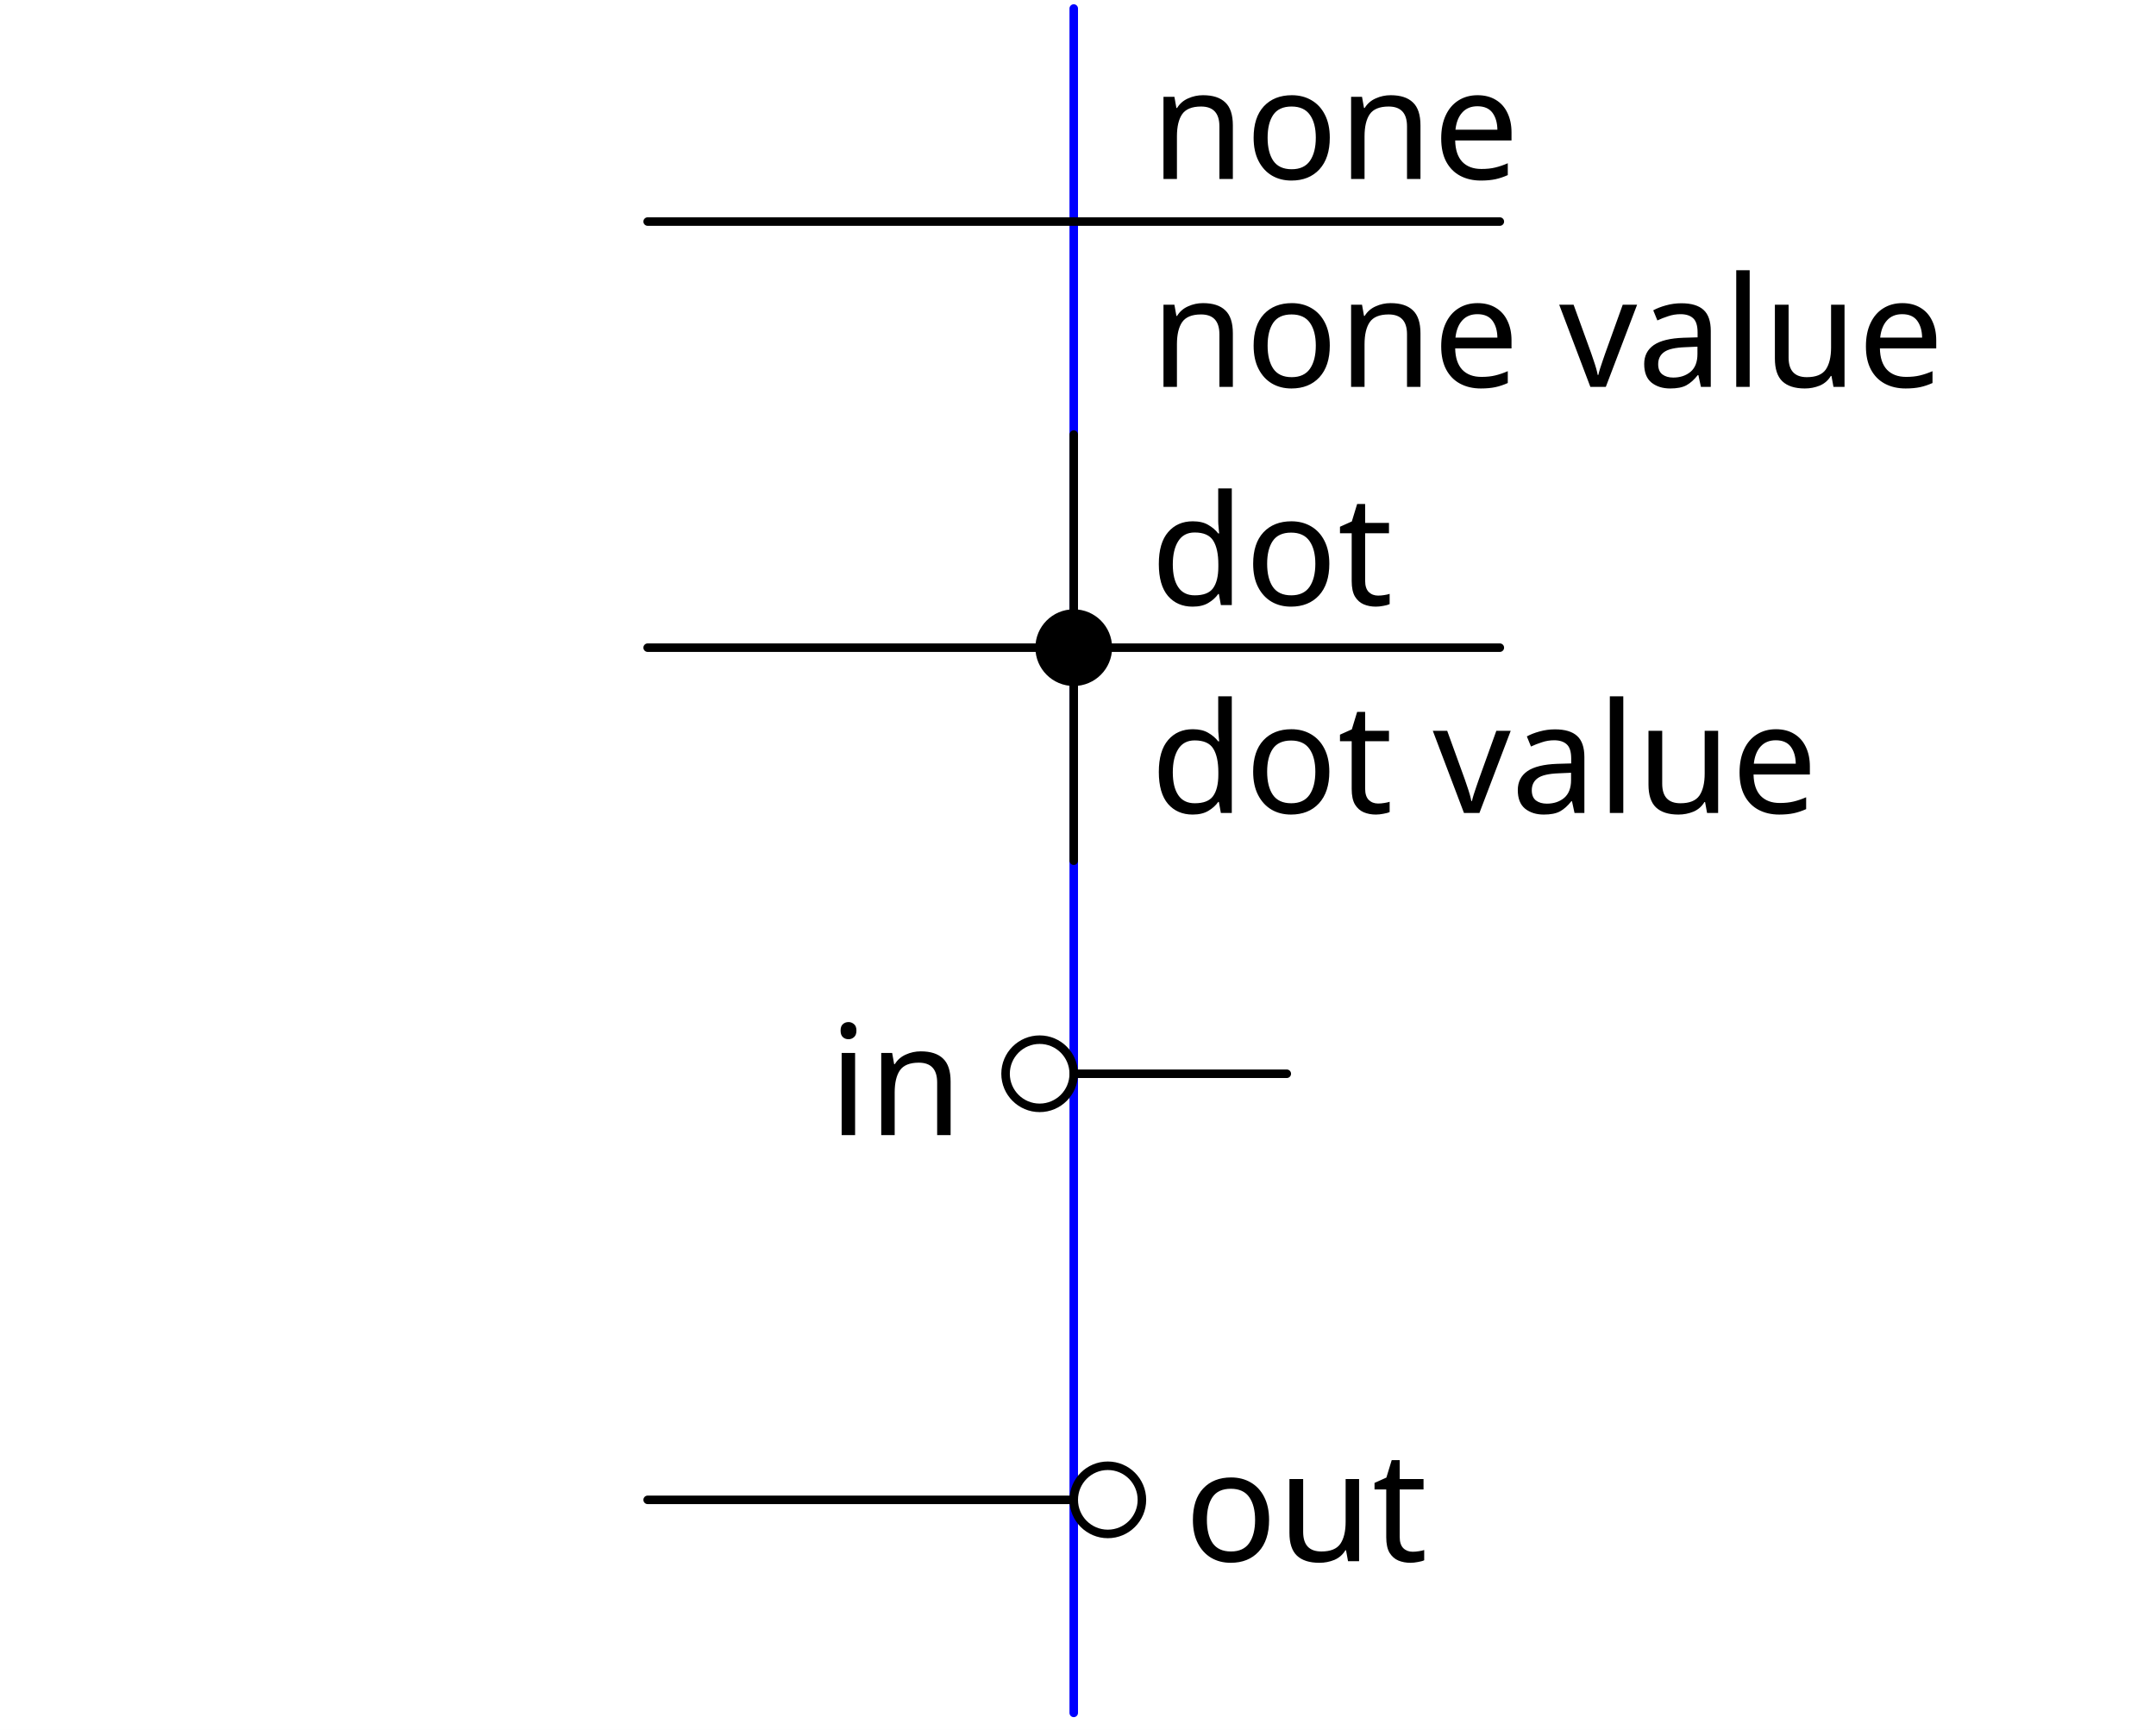
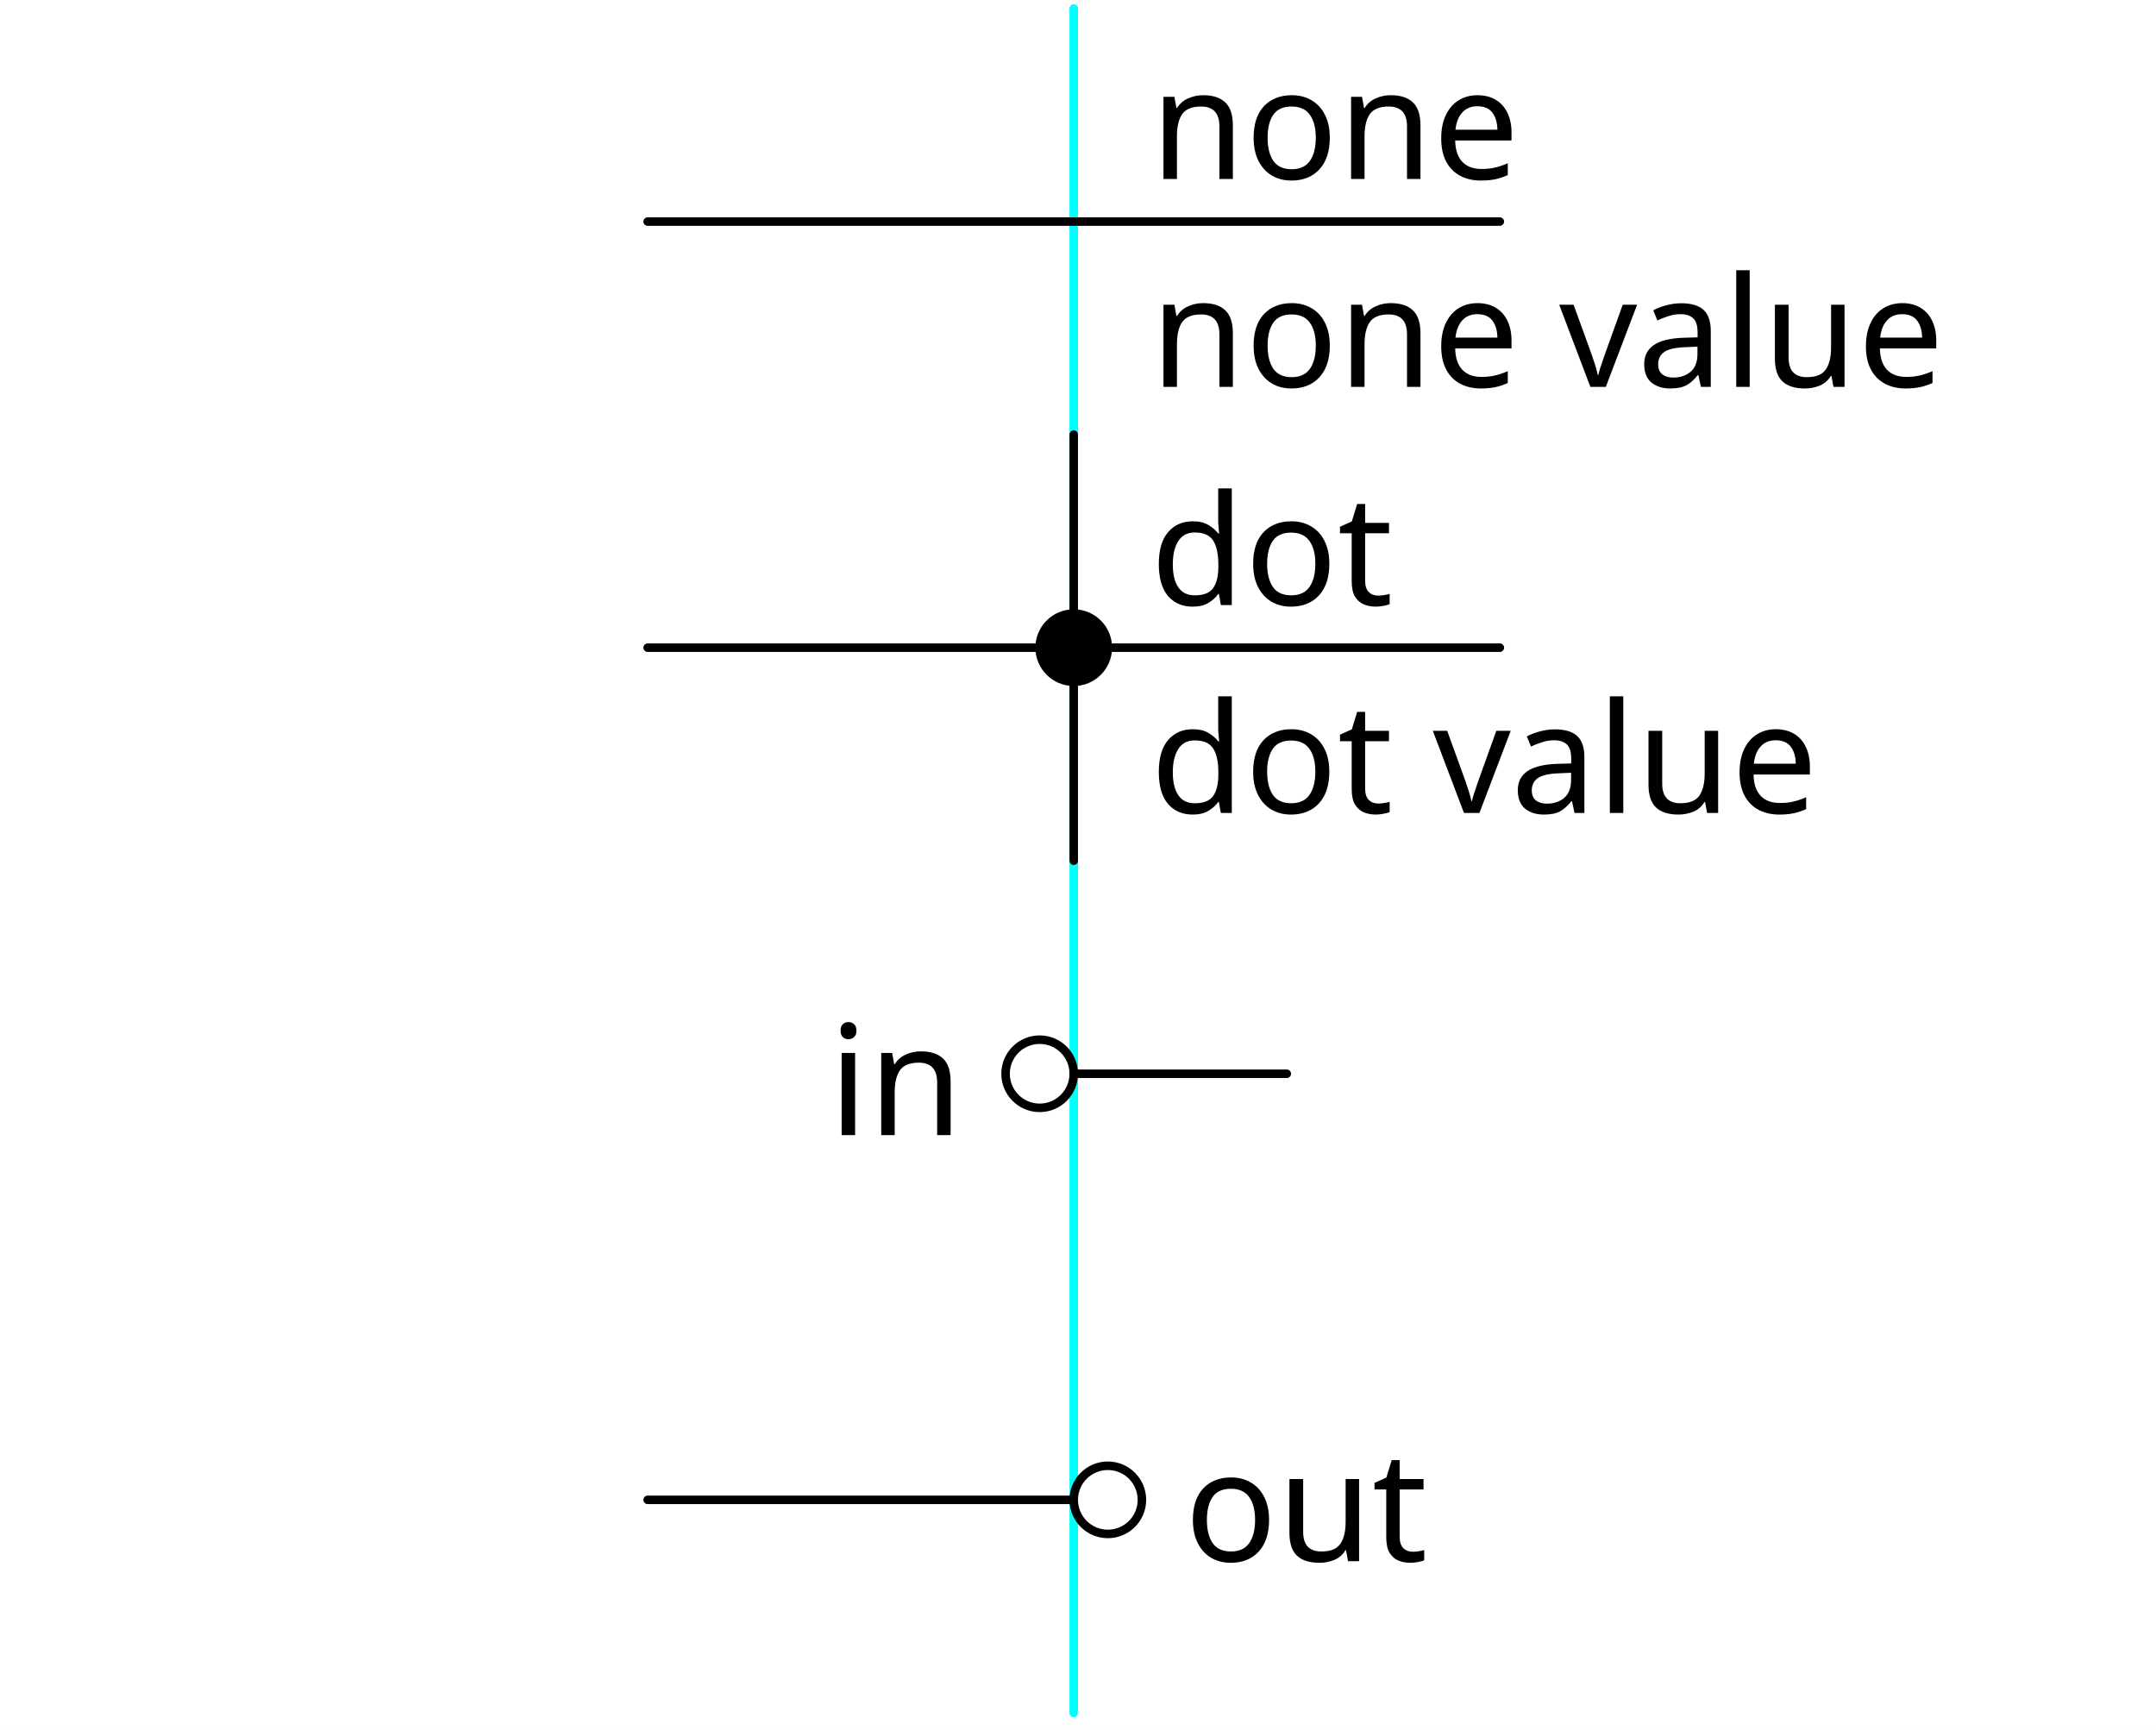
<svg xmlns="http://www.w3.org/2000/svg" baseProfile="full" height="100%" version="1.1" viewBox="-126.0,-26,253.0,203" width="100%">
  <defs />
  <g id="bkgnd">
    <rect fill="white" height="203" stroke="none" stroke-width="1" width="253.0" x="-126.0" y="-26" />
  </g>
  <g id="wire">
-     <polyline fill="none" points="0,-25 0,175" stroke="blue" stroke-linecap="round" stroke-width="1" />
+     <polyline fill="none" points="0,-25 0,175" stroke="cyan" stroke-linecap="round" stroke-width="1" />
  </g>
  <g id="symbol" transform="translate(0,0)">
    <rect fill="none" height="50" stroke="none" width="250" x="-125.0" y="-25.0" />
  </g>
  <g id="text">
    <text fill="black" font-family="sans-serif" font-size="18" text-anchor="start" x="9" y="-5">none</text>
    <text fill="black" font-family="sans-serif" font-size="18" text-anchor="start" x="9" y="19.4">none value</text>
  </g>
  <g id="wire">
    <polyline fill="none" points="-50,0 50,0" stroke="black" stroke-linecap="round" stroke-width="1" />
  </g>
  <g id="symbol" transform="translate(0,50)">
    <rect fill="none" height="50" stroke="none" width="250" x="-125.0" y="-25.0" />
    <circle cx="0" cy="0" fill="black" r="4" stroke="black" stroke-width="1" />
  </g>
  <g id="text">
    <text fill="black" font-family="sans-serif" font-size="18" text-anchor="start" x="9" y="45">dot</text>
    <text fill="black" font-family="sans-serif" font-size="18" text-anchor="start" x="9" y="69.4">dot value</text>
  </g>
  <g id="wire">
    <polyline fill="none" points="-50,50 50,50" stroke="black" stroke-linecap="round" stroke-width="1" />
  </g>
  <g id="wire">
    <polyline fill="none" points="0,25 0,75" stroke="black" stroke-linecap="round" stroke-width="1" />
  </g>
  <g id="symbol" transform="translate(0,100)">
    <rect fill="none" height="50" stroke="none" width="250" x="-125.0" y="-25.0" />
    <circle cx="-4" cy="0" fill="white" r="4" stroke="black" stroke-width="1" />
  </g>
  <g id="text">
    <text fill="black" font-family="sans-serif" font-size="18" text-anchor="end" x="-13" y="107.2">in</text>
  </g>
  <g id="wire">
    <polyline fill="none" points="0,100 25,100" stroke="black" stroke-linecap="round" stroke-width="1" />
  </g>
  <g id="symbol" transform="translate(0,150)">
    <rect fill="none" height="50" stroke="none" width="250" x="-125.0" y="-25.0" />
    <circle cx="4" cy="0" fill="white" r="4" stroke="black" stroke-width="1" />
  </g>
  <g id="text">
    <text fill="black" font-family="sans-serif" font-size="18" text-anchor="start" x="13" y="157.2">out</text>
  </g>
  <g id="wire">
    <polyline fill="none" points="0,150 -50,150" stroke="black" stroke-linecap="round" stroke-width="1" />
  </g>
</svg>
